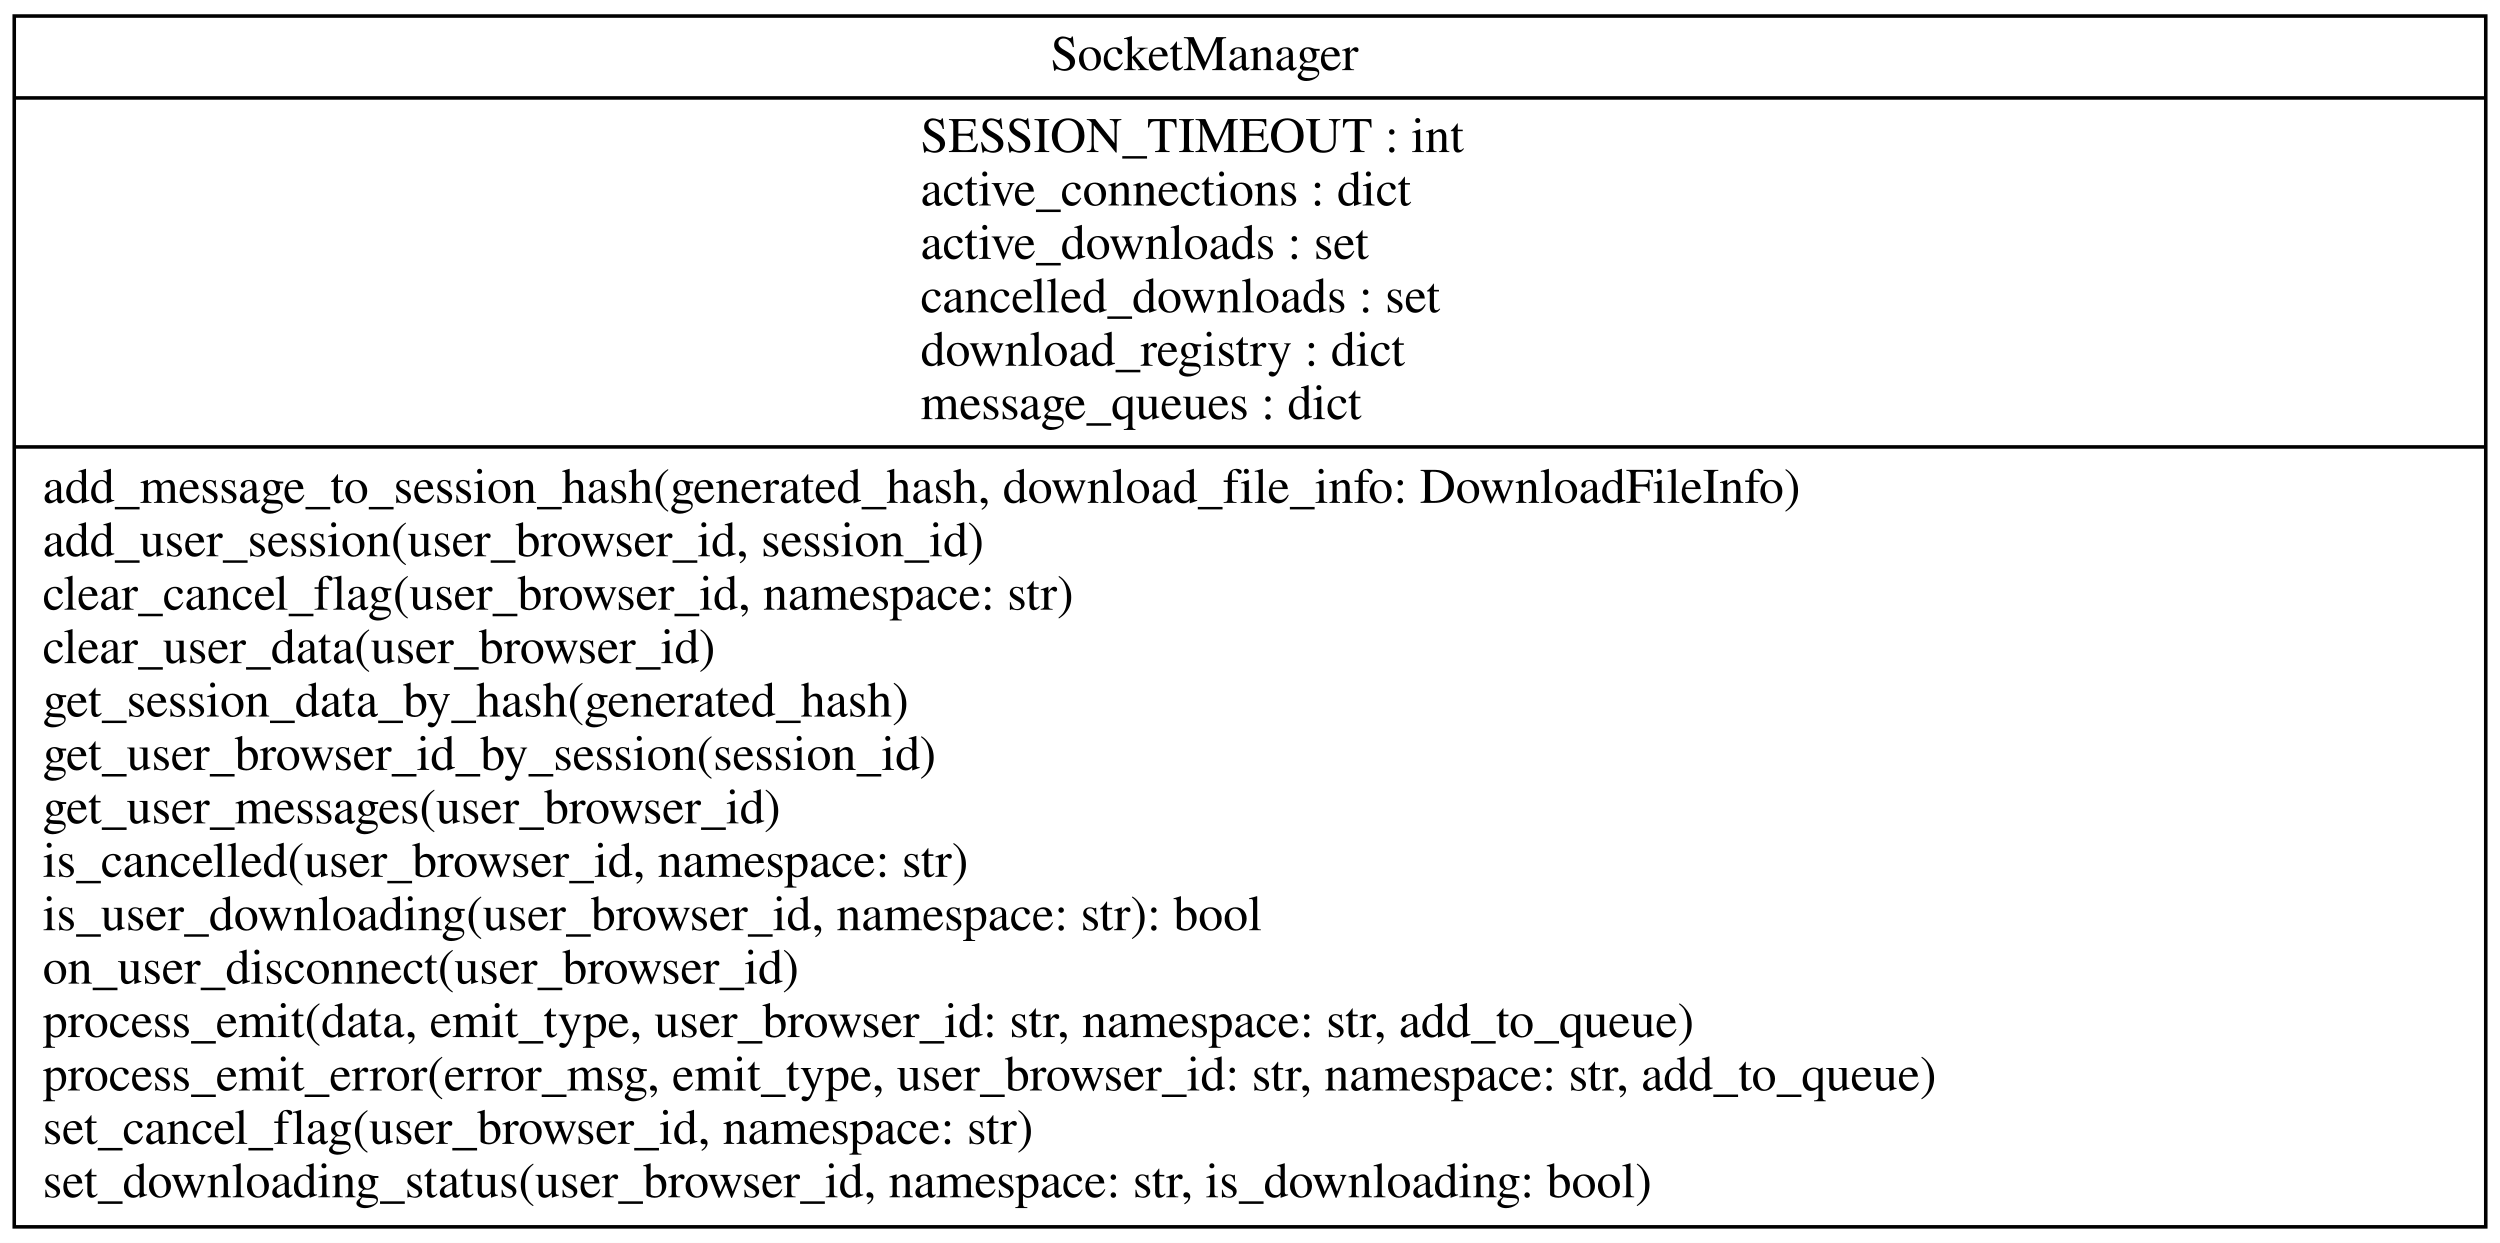
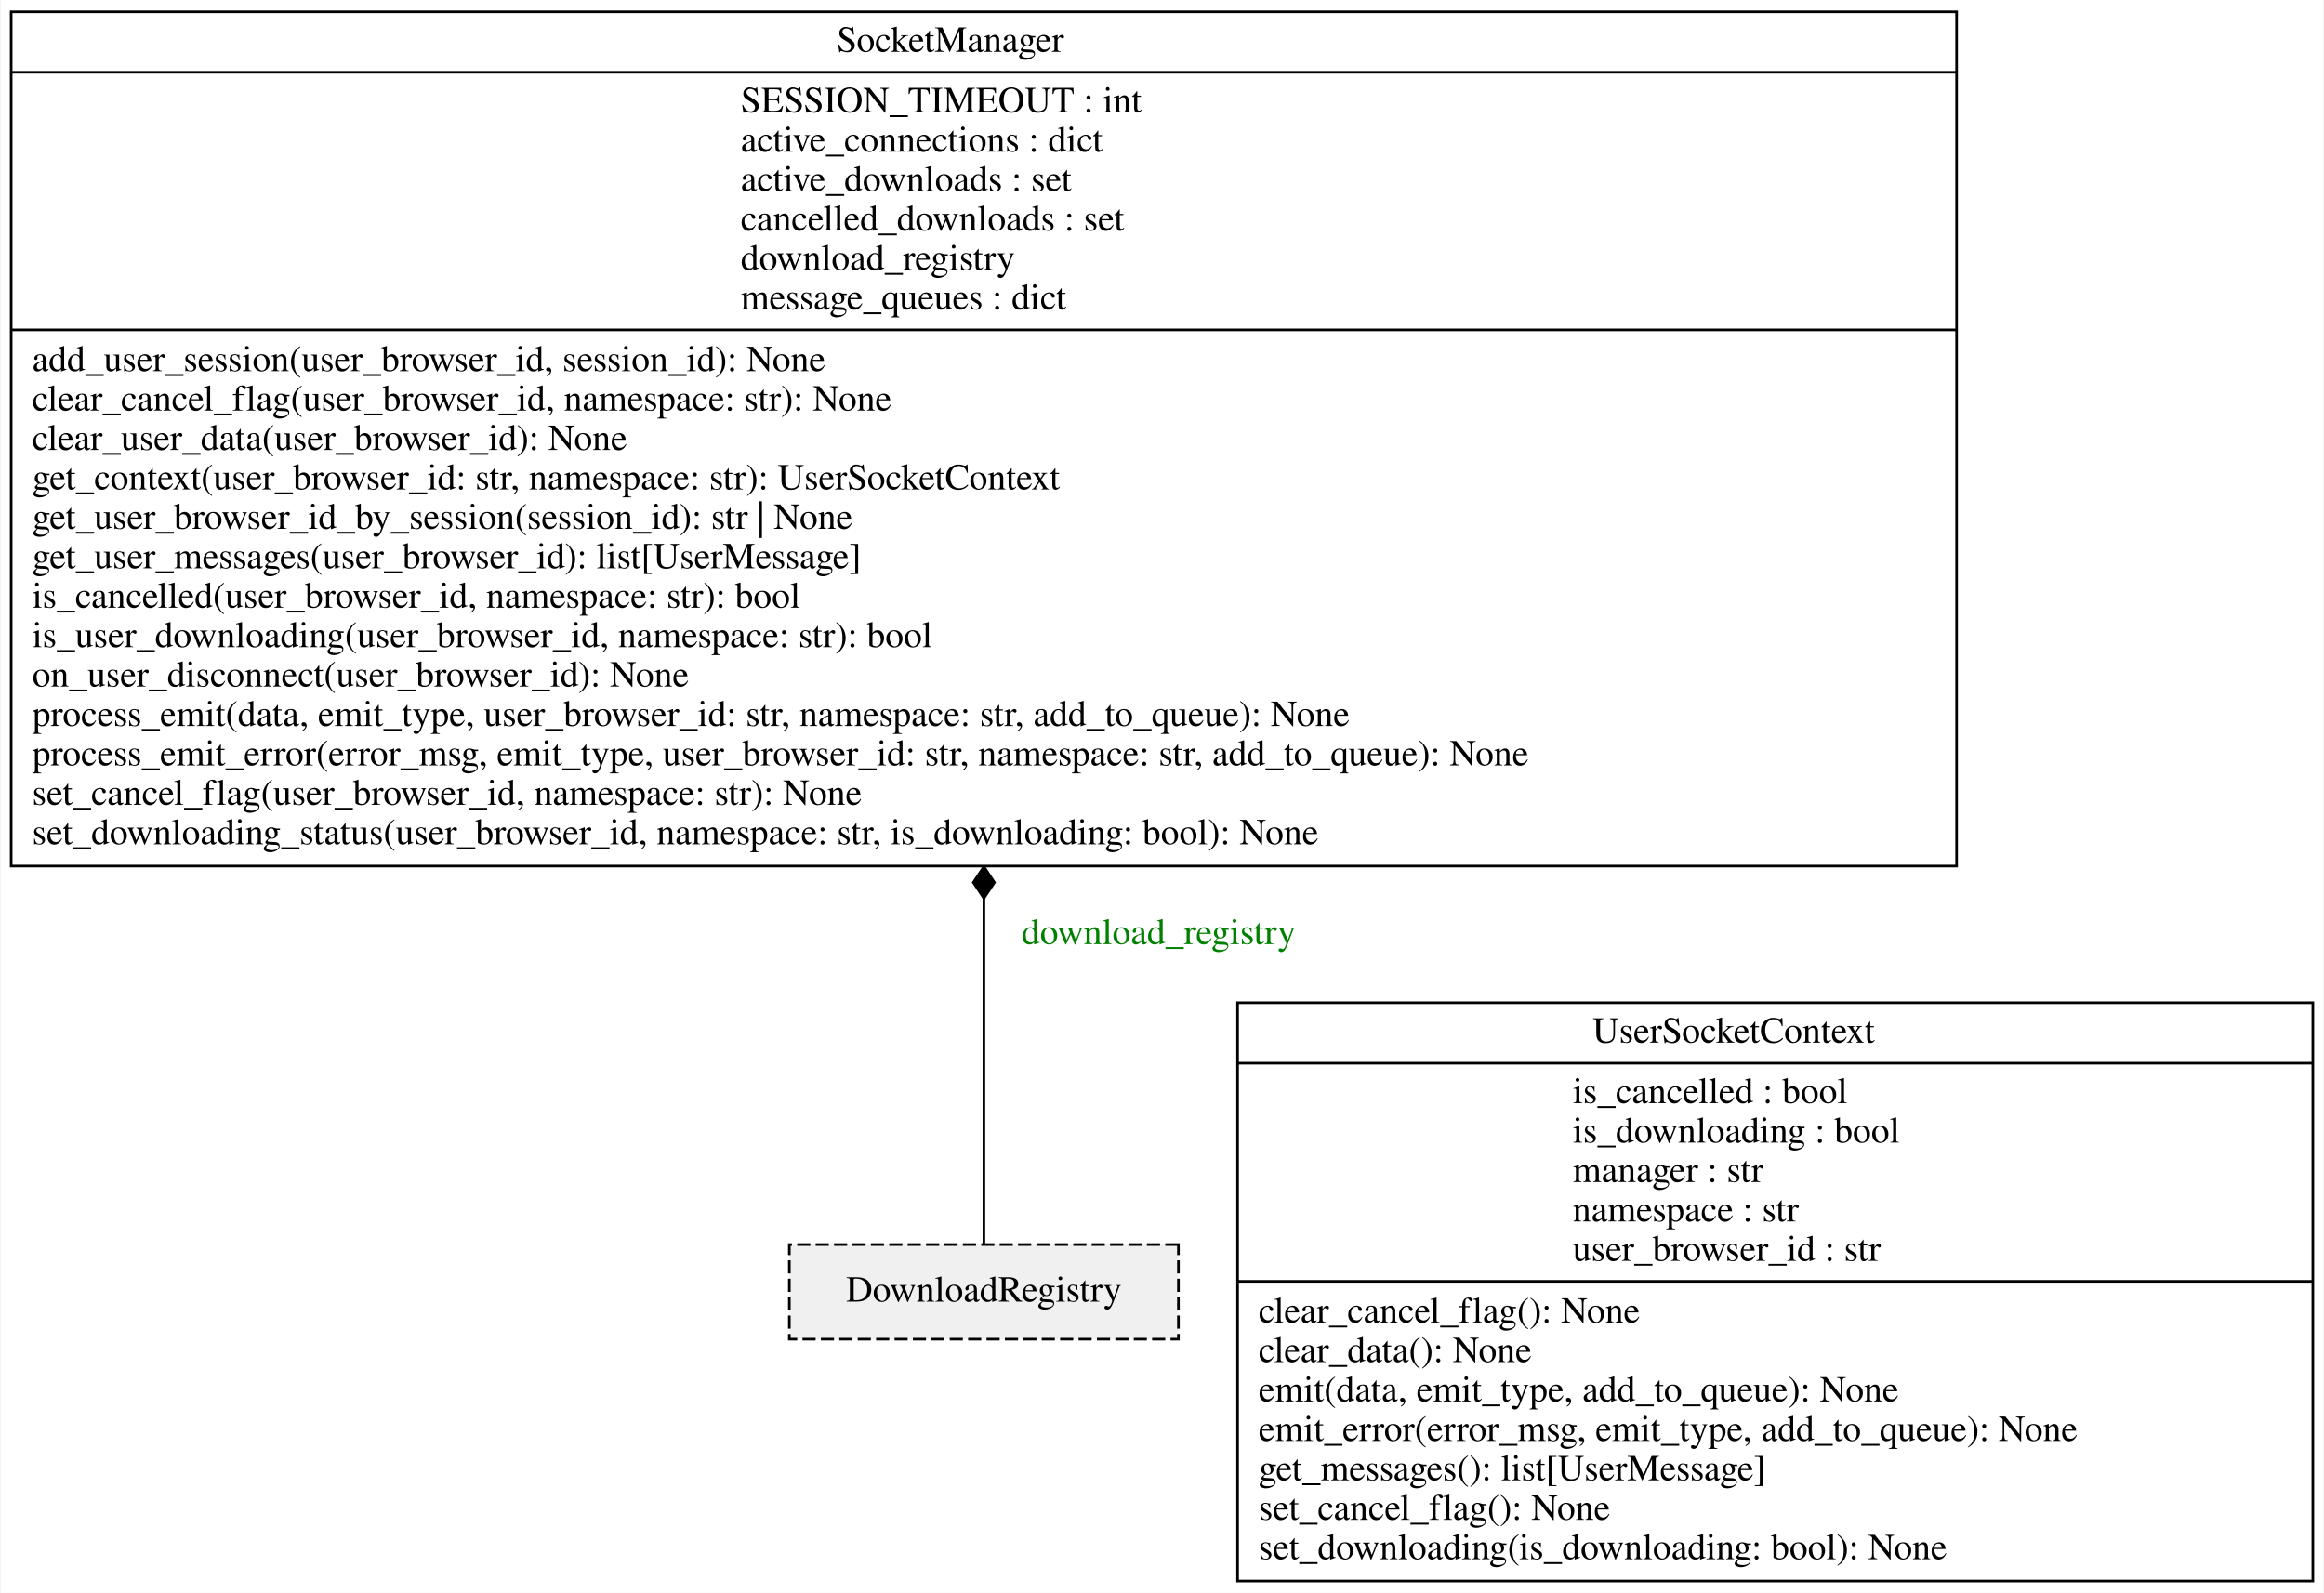
- <svg xmlns="http://www.w3.org/2000/svg" width="702pt" height="349pt" viewBox="0.00 0.00 702.00 349.00">
-   <g id="graph0" class="graph" transform="scale(1 1) rotate(0) translate(4 345)">
-     <polygon fill="white" stroke="transparent" points="-4,4 -4,-345 698,-345 698,4 -4,4" />
+ <svg xmlns="http://www.w3.org/2000/svg" width="884pt" height="606pt" viewBox="0.00 0.00 883.50 606.00">
+   <g id="graph0" class="graph" transform="scale(1 1) rotate(0) translate(4 602)">
+     <polygon fill="white" stroke="transparent" points="-4,4 -4,-602 879.5,-602 879.5,4 -4,4" />
    <g id="node1" class="node">
-       <polygon fill="none" stroke="black" points="0,-0.5 0,-340.5 694,-340.5 694,-0.5 0,-0.5" />
-       <text text-anchor="start" x="291" y="-325.3" font-family="Times,serif" font-size="14.00">SocketManager</text>
-       <polyline fill="none" stroke="black" points="0,-317.5 694,-317.5 " />
-       <text text-anchor="start" x="254.5" y="-302.3" font-family="Times,serif" font-size="14.00">SESSION_TIMEOUT : int</text>
-       <text text-anchor="start" x="254.5" y="-287.3" font-family="Times,serif" font-size="14.00">active_connections : dict</text>
-       <text text-anchor="start" x="254.5" y="-272.3" font-family="Times,serif" font-size="14.00">active_downloads : set</text>
-       <text text-anchor="start" x="254.5" y="-257.3" font-family="Times,serif" font-size="14.00">cancelled_downloads : set</text>
-       <text text-anchor="start" x="254.5" y="-242.3" font-family="Times,serif" font-size="14.00">download_registry : dict</text>
-       <text text-anchor="start" x="254.5" y="-227.3" font-family="Times,serif" font-size="14.00">message_queues : dict</text>
-       <polyline fill="none" stroke="black" points="0,-219.5 694,-219.5 " />
-       <text text-anchor="start" x="8" y="-203.8" font-family="Times,serif" font-size="14.00">add_message_to_session_hash(generated_hash, download_file_info: DownloadFileInfo)</text>
-       <text text-anchor="start" x="8" y="-188.8" font-family="Times,serif" font-size="14.00">add_user_session(user_browser_id, session_id)</text>
-       <text text-anchor="start" x="8" y="-173.8" font-family="Times,serif" font-size="14.00">clear_cancel_flag(user_browser_id, namespace: str)</text>
-       <text text-anchor="start" x="8" y="-158.8" font-family="Times,serif" font-size="14.00">clear_user_data(user_browser_id)</text>
-       <text text-anchor="start" x="8" y="-143.8" font-family="Times,serif" font-size="14.00">get_session_data_by_hash(generated_hash)</text>
-       <text text-anchor="start" x="8" y="-128.8" font-family="Times,serif" font-size="14.00">get_user_browser_id_by_session(session_id)</text>
-       <text text-anchor="start" x="8" y="-113.8" font-family="Times,serif" font-size="14.00">get_user_messages(user_browser_id)</text>
-       <text text-anchor="start" x="8" y="-98.8" font-family="Times,serif" font-size="14.00">is_cancelled(user_browser_id, namespace: str)</text>
-       <text text-anchor="start" x="8" y="-83.8" font-family="Times,serif" font-size="14.00">is_user_downloading(user_browser_id, namespace: str): bool</text>
-       <text text-anchor="start" x="8" y="-68.8" font-family="Times,serif" font-size="14.00">on_user_disconnect(user_browser_id)</text>
-       <text text-anchor="start" x="8" y="-53.8" font-family="Times,serif" font-size="14.00">process_emit(data, emit_type, user_browser_id: str, namespace: str, add_to_queue)</text>
-       <text text-anchor="start" x="8" y="-38.8" font-family="Times,serif" font-size="14.00">process_emit_error(error_msg, emit_type, user_browser_id: str, namespace: str, add_to_queue)</text>
-       <text text-anchor="start" x="8" y="-23.8" font-family="Times,serif" font-size="14.00">set_cancel_flag(user_browser_id, namespace: str)</text>
-       <text text-anchor="start" x="8" y="-8.8" font-family="Times,serif" font-size="14.00">set_downloading_status(user_browser_id, namespace: str, is_downloading: bool)</text>
+       <polygon fill="none" stroke="black" points="0,-272.5 0,-597.5 740,-597.5 740,-272.5 0,-272.5" />
+       <text text-anchor="start" x="314" y="-582.3" font-family="Times,serif" font-size="14.00">SocketManager</text>
+       <polyline fill="none" stroke="black" points="0,-574.5 740,-574.5 " />
+       <text text-anchor="start" x="277.5" y="-559.3" font-family="Times,serif" font-size="14.00">SESSION_TIMEOUT : int</text>
+       <text text-anchor="start" x="277.5" y="-544.3" font-family="Times,serif" font-size="14.00">active_connections : dict</text>
+       <text text-anchor="start" x="277.5" y="-529.3" font-family="Times,serif" font-size="14.00">active_downloads : set</text>
+       <text text-anchor="start" x="277.5" y="-514.3" font-family="Times,serif" font-size="14.00">cancelled_downloads : set</text>
+       <text text-anchor="start" x="277.5" y="-499.3" font-family="Times,serif" font-size="14.00">download_registry</text>
+       <text text-anchor="start" x="277.5" y="-484.3" font-family="Times,serif" font-size="14.00">message_queues : dict</text>
+       <polyline fill="none" stroke="black" points="0,-476.5 740,-476.5 " />
+       <text text-anchor="start" x="8" y="-460.8" font-family="Times,serif" font-size="14.00">add_user_session(user_browser_id, session_id): None</text>
+       <text text-anchor="start" x="8" y="-445.8" font-family="Times,serif" font-size="14.00">clear_cancel_flag(user_browser_id, namespace: str): None</text>
+       <text text-anchor="start" x="8" y="-430.8" font-family="Times,serif" font-size="14.00">clear_user_data(user_browser_id): None</text>
+       <text text-anchor="start" x="8" y="-415.8" font-family="Times,serif" font-size="14.00">get_context(user_browser_id: str, namespace: str): UserSocketContext</text>
+       <text text-anchor="start" x="8" y="-400.8" font-family="Times,serif" font-size="14.00">get_user_browser_id_by_session(session_id): str | None</text>
+       <text text-anchor="start" x="8" y="-385.8" font-family="Times,serif" font-size="14.00">get_user_messages(user_browser_id): list[UserMessage]</text>
+       <text text-anchor="start" x="8" y="-370.8" font-family="Times,serif" font-size="14.00">is_cancelled(user_browser_id, namespace: str): bool</text>
+       <text text-anchor="start" x="8" y="-355.8" font-family="Times,serif" font-size="14.00">is_user_downloading(user_browser_id, namespace: str): bool</text>
+       <text text-anchor="start" x="8" y="-340.8" font-family="Times,serif" font-size="14.00">on_user_disconnect(user_browser_id): None</text>
+       <text text-anchor="start" x="8" y="-325.8" font-family="Times,serif" font-size="14.00">process_emit(data, emit_type, user_browser_id: str, namespace: str, add_to_queue): None</text>
+       <text text-anchor="start" x="8" y="-310.8" font-family="Times,serif" font-size="14.00">process_emit_error(error_msg, emit_type, user_browser_id: str, namespace: str, add_to_queue): None</text>
+       <text text-anchor="start" x="8" y="-295.8" font-family="Times,serif" font-size="14.00">set_cancel_flag(user_browser_id, namespace: str): None</text>
+       <text text-anchor="start" x="8" y="-280.8" font-family="Times,serif" font-size="14.00">set_downloading_status(user_browser_id, namespace: str, is_downloading: bool): None</text>
+     </g>
+     <g id="node2" class="node">
+       <polygon fill="none" stroke="black" points="466.5,-0.5 466.5,-220.5 875.5,-220.5 875.5,-0.5 466.5,-0.5" />
+       <text text-anchor="start" x="601.5" y="-205.3" font-family="Times,serif" font-size="14.00">UserSocketContext</text>
+       <polyline fill="none" stroke="black" points="466.5,-197.5 875.5,-197.5 " />
+       <text text-anchor="start" x="594" y="-182.3" font-family="Times,serif" font-size="14.00">is_cancelled : bool</text>
+       <text text-anchor="start" x="594" y="-167.3" font-family="Times,serif" font-size="14.00">is_downloading : bool</text>
+       <text text-anchor="start" x="594" y="-152.3" font-family="Times,serif" font-size="14.00">manager : str</text>
+       <text text-anchor="start" x="594" y="-137.3" font-family="Times,serif" font-size="14.00">namespace : str</text>
+       <text text-anchor="start" x="594" y="-122.3" font-family="Times,serif" font-size="14.00">user_browser_id : str</text>
+       <polyline fill="none" stroke="black" points="466.5,-114.5 875.5,-114.5 " />
+       <text text-anchor="start" x="474.5" y="-98.8" font-family="Times,serif" font-size="14.00">clear_cancel_flag(): None</text>
+       <text text-anchor="start" x="474.5" y="-83.8" font-family="Times,serif" font-size="14.00">clear_data(): None</text>
+       <text text-anchor="start" x="474.5" y="-68.8" font-family="Times,serif" font-size="14.00">emit(data, emit_type, add_to_queue): None</text>
+       <text text-anchor="start" x="474.5" y="-53.8" font-family="Times,serif" font-size="14.00">emit_error(error_msg, emit_type, add_to_queue): None</text>
+       <text text-anchor="start" x="474.5" y="-38.8" font-family="Times,serif" font-size="14.00">get_messages(): list[UserMessage]</text>
+       <text text-anchor="start" x="474.5" y="-23.8" font-family="Times,serif" font-size="14.00">set_cancel_flag(): None</text>
+       <text text-anchor="start" x="474.5" y="-8.8" font-family="Times,serif" font-size="14.00">set_downloading(is_downloading: bool): None</text>
+     </g>
+     <g id="node3" class="node">
+       <polygon fill="#f0f0f0" stroke="black" stroke-dasharray="5,2" points="444,-128.5 296,-128.5 296,-92.5 444,-92.5 444,-128.5" />
+       <text text-anchor="middle" x="370" y="-106.8" font-family="Times,serif" font-size="14.00">DownloadRegistry</text>
+     </g>
+     <g id="edge1" class="edge">
+       <path fill="none" stroke="black" d="M370,-128.84C370,-154.81 370,-206.5 370,-260.08" />
+       <polygon fill="black" stroke="black" points="370,-260.26 374,-266.26 370,-272.26 366,-266.26 370,-260.26" />
+       <text text-anchor="middle" x="436.5" y="-242.8" font-family="Times,serif" font-size="14.00" fill="green">download_registry</text>
    </g>
  </g>
</svg>
